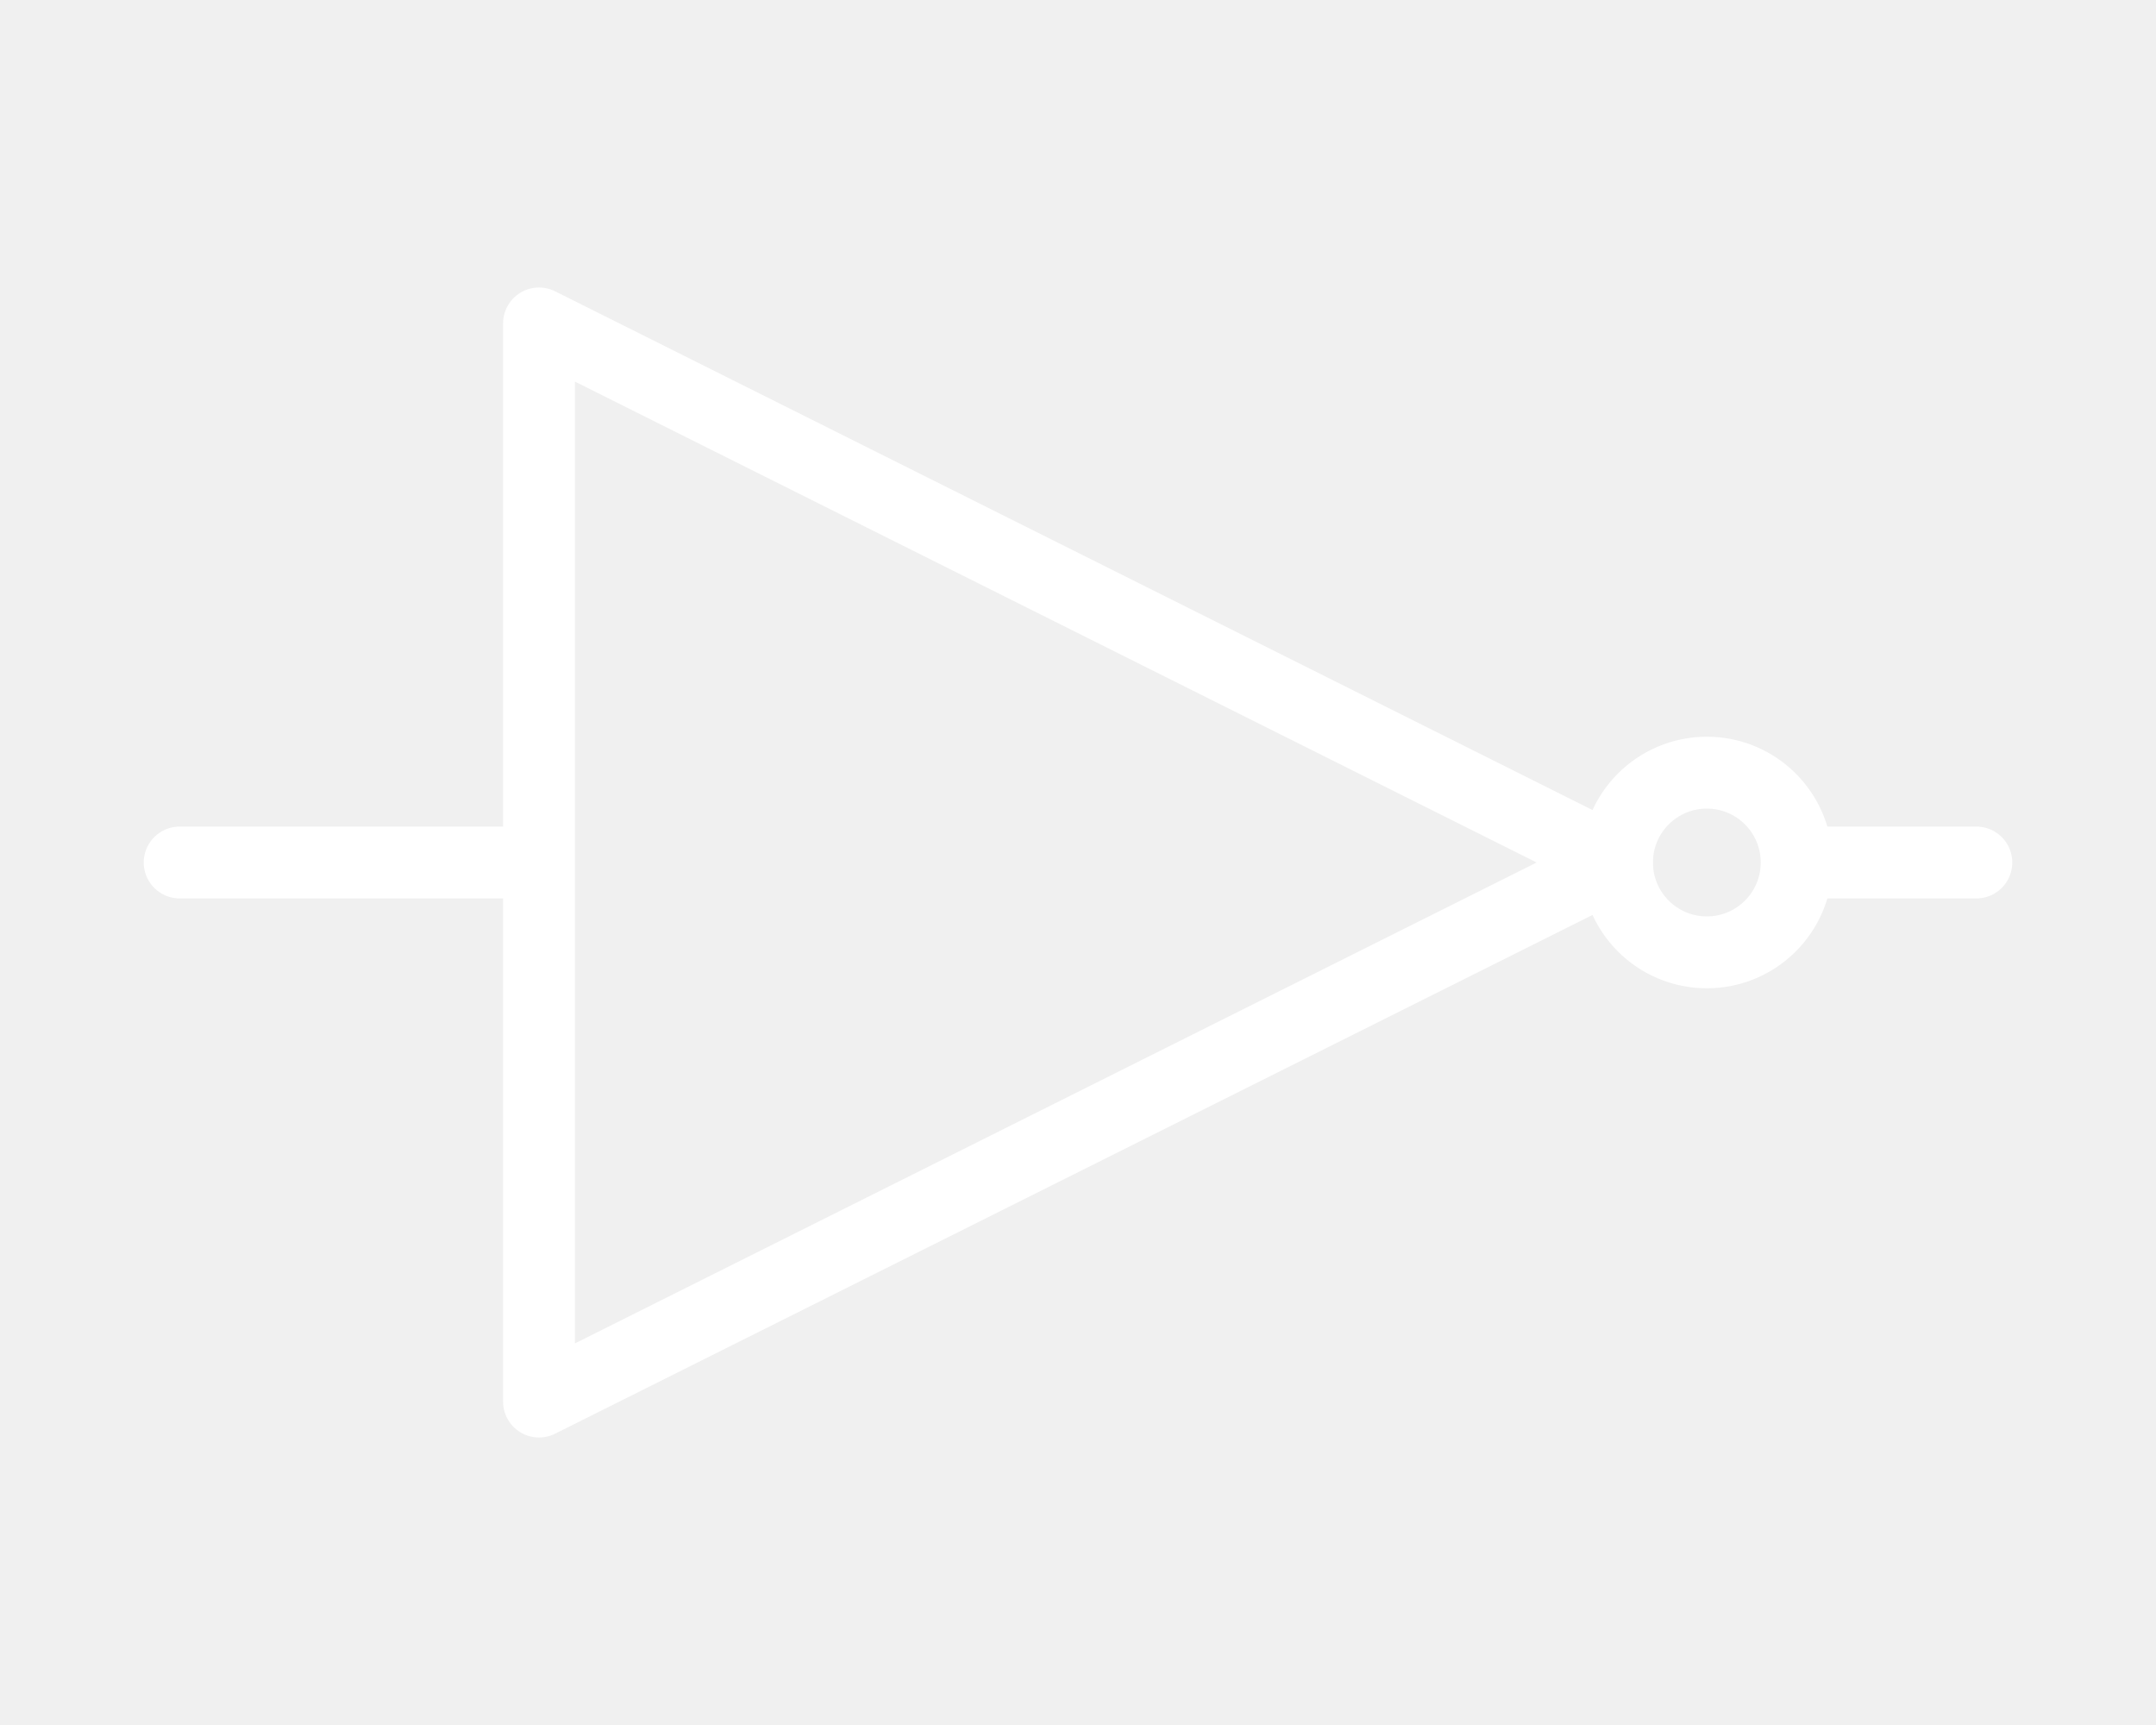
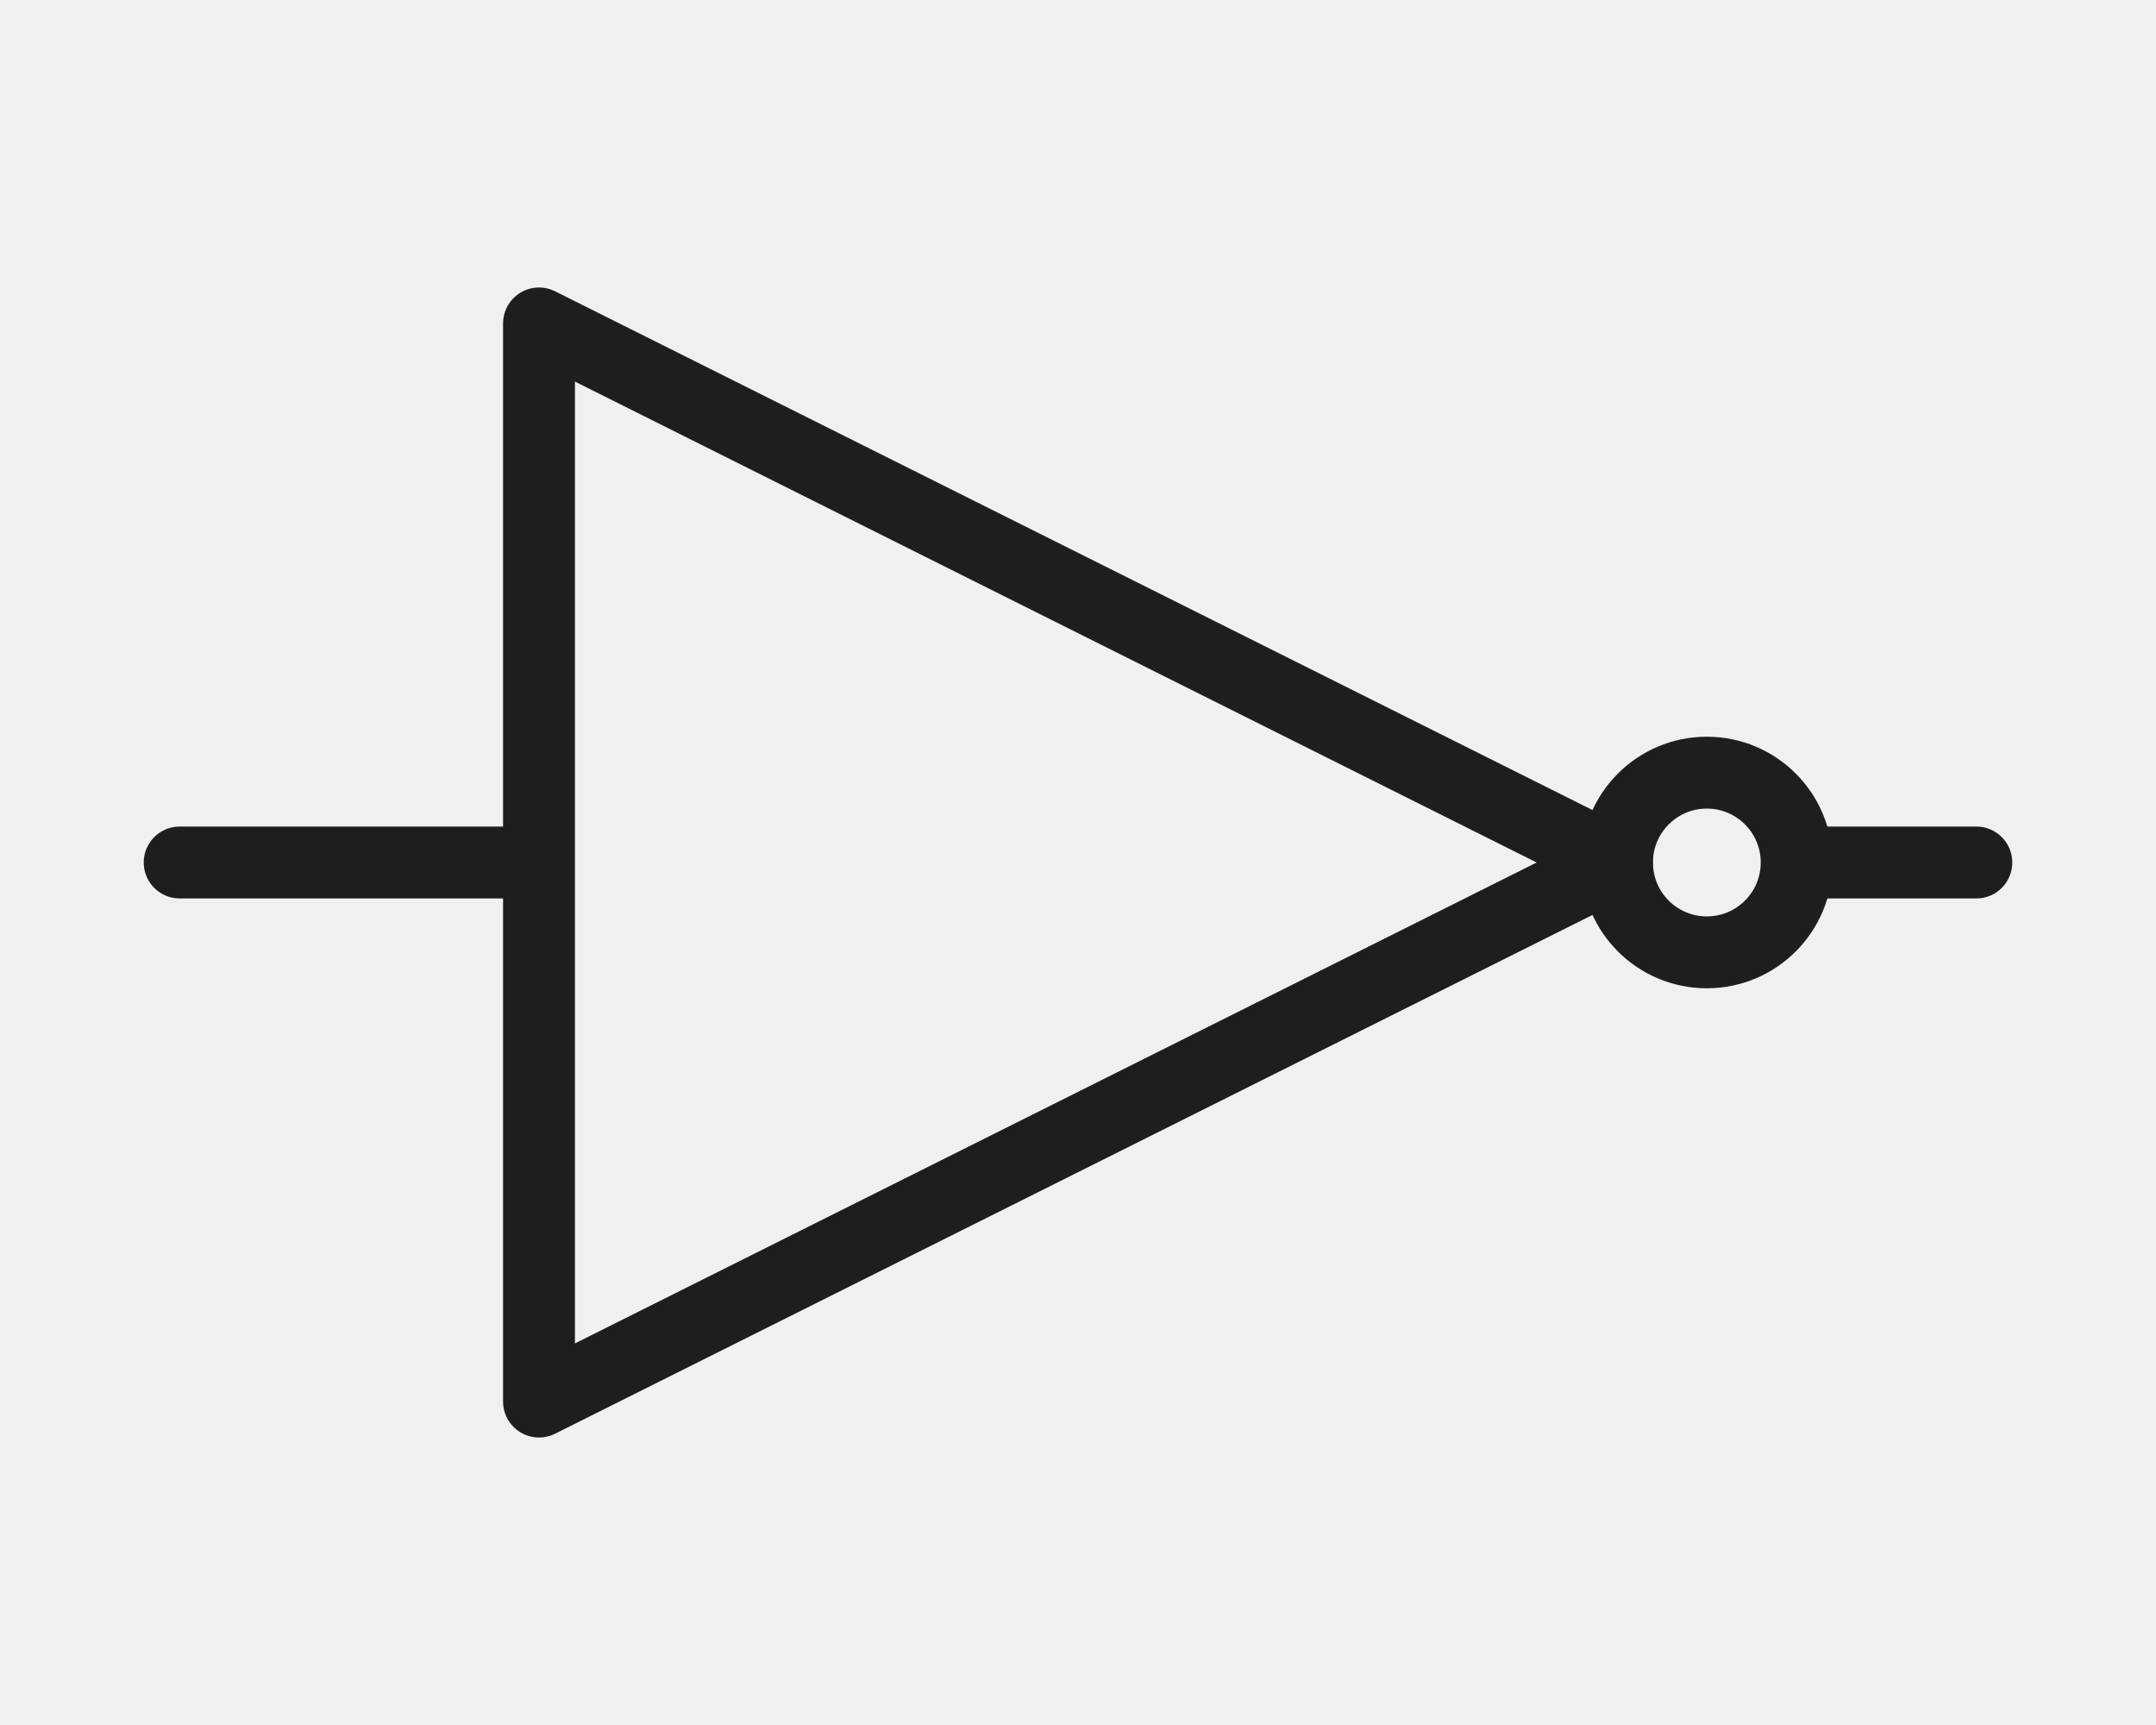
<svg xmlns="http://www.w3.org/2000/svg" width="50" height="40" viewBox="0 0 60 40">
-   <path d="M 15 5 L 45 20 L 15 35 Z" stroke="white" stroke-width="2" fill="none" stroke-linejoin="round" />
-   <line x1="5" y1="20" x2="14.5" y2="20" stroke="white" stroke-width="2" stroke-linecap="round" />
-   <line x1="50.5" y1="20" x2="55" y2="20" stroke="white" stroke-width="2" stroke-linecap="round" />
-   <circle cx="47.5" cy="20" r="2.5" stroke="white" stroke-width="2" fill="none" />
+   <path d="M 15 5 L 45 20 L 15 35 Z" stroke="#1e1e20" stroke-width="2" fill="none" stroke-linejoin="round" />
+   <line x1="5" y1="20" x2="14.5" y2="20" stroke="#1e1e20" stroke-width="2" stroke-linecap="round" />
+   <line x1="50.5" y1="20" x2="55" y2="20" stroke="#1e1e20" stroke-width="2" stroke-linecap="round" />
+   <circle cx="47.5" cy="20" r="2.5" stroke="#1e1e20" stroke-width="2" fill="none" />
</svg>
